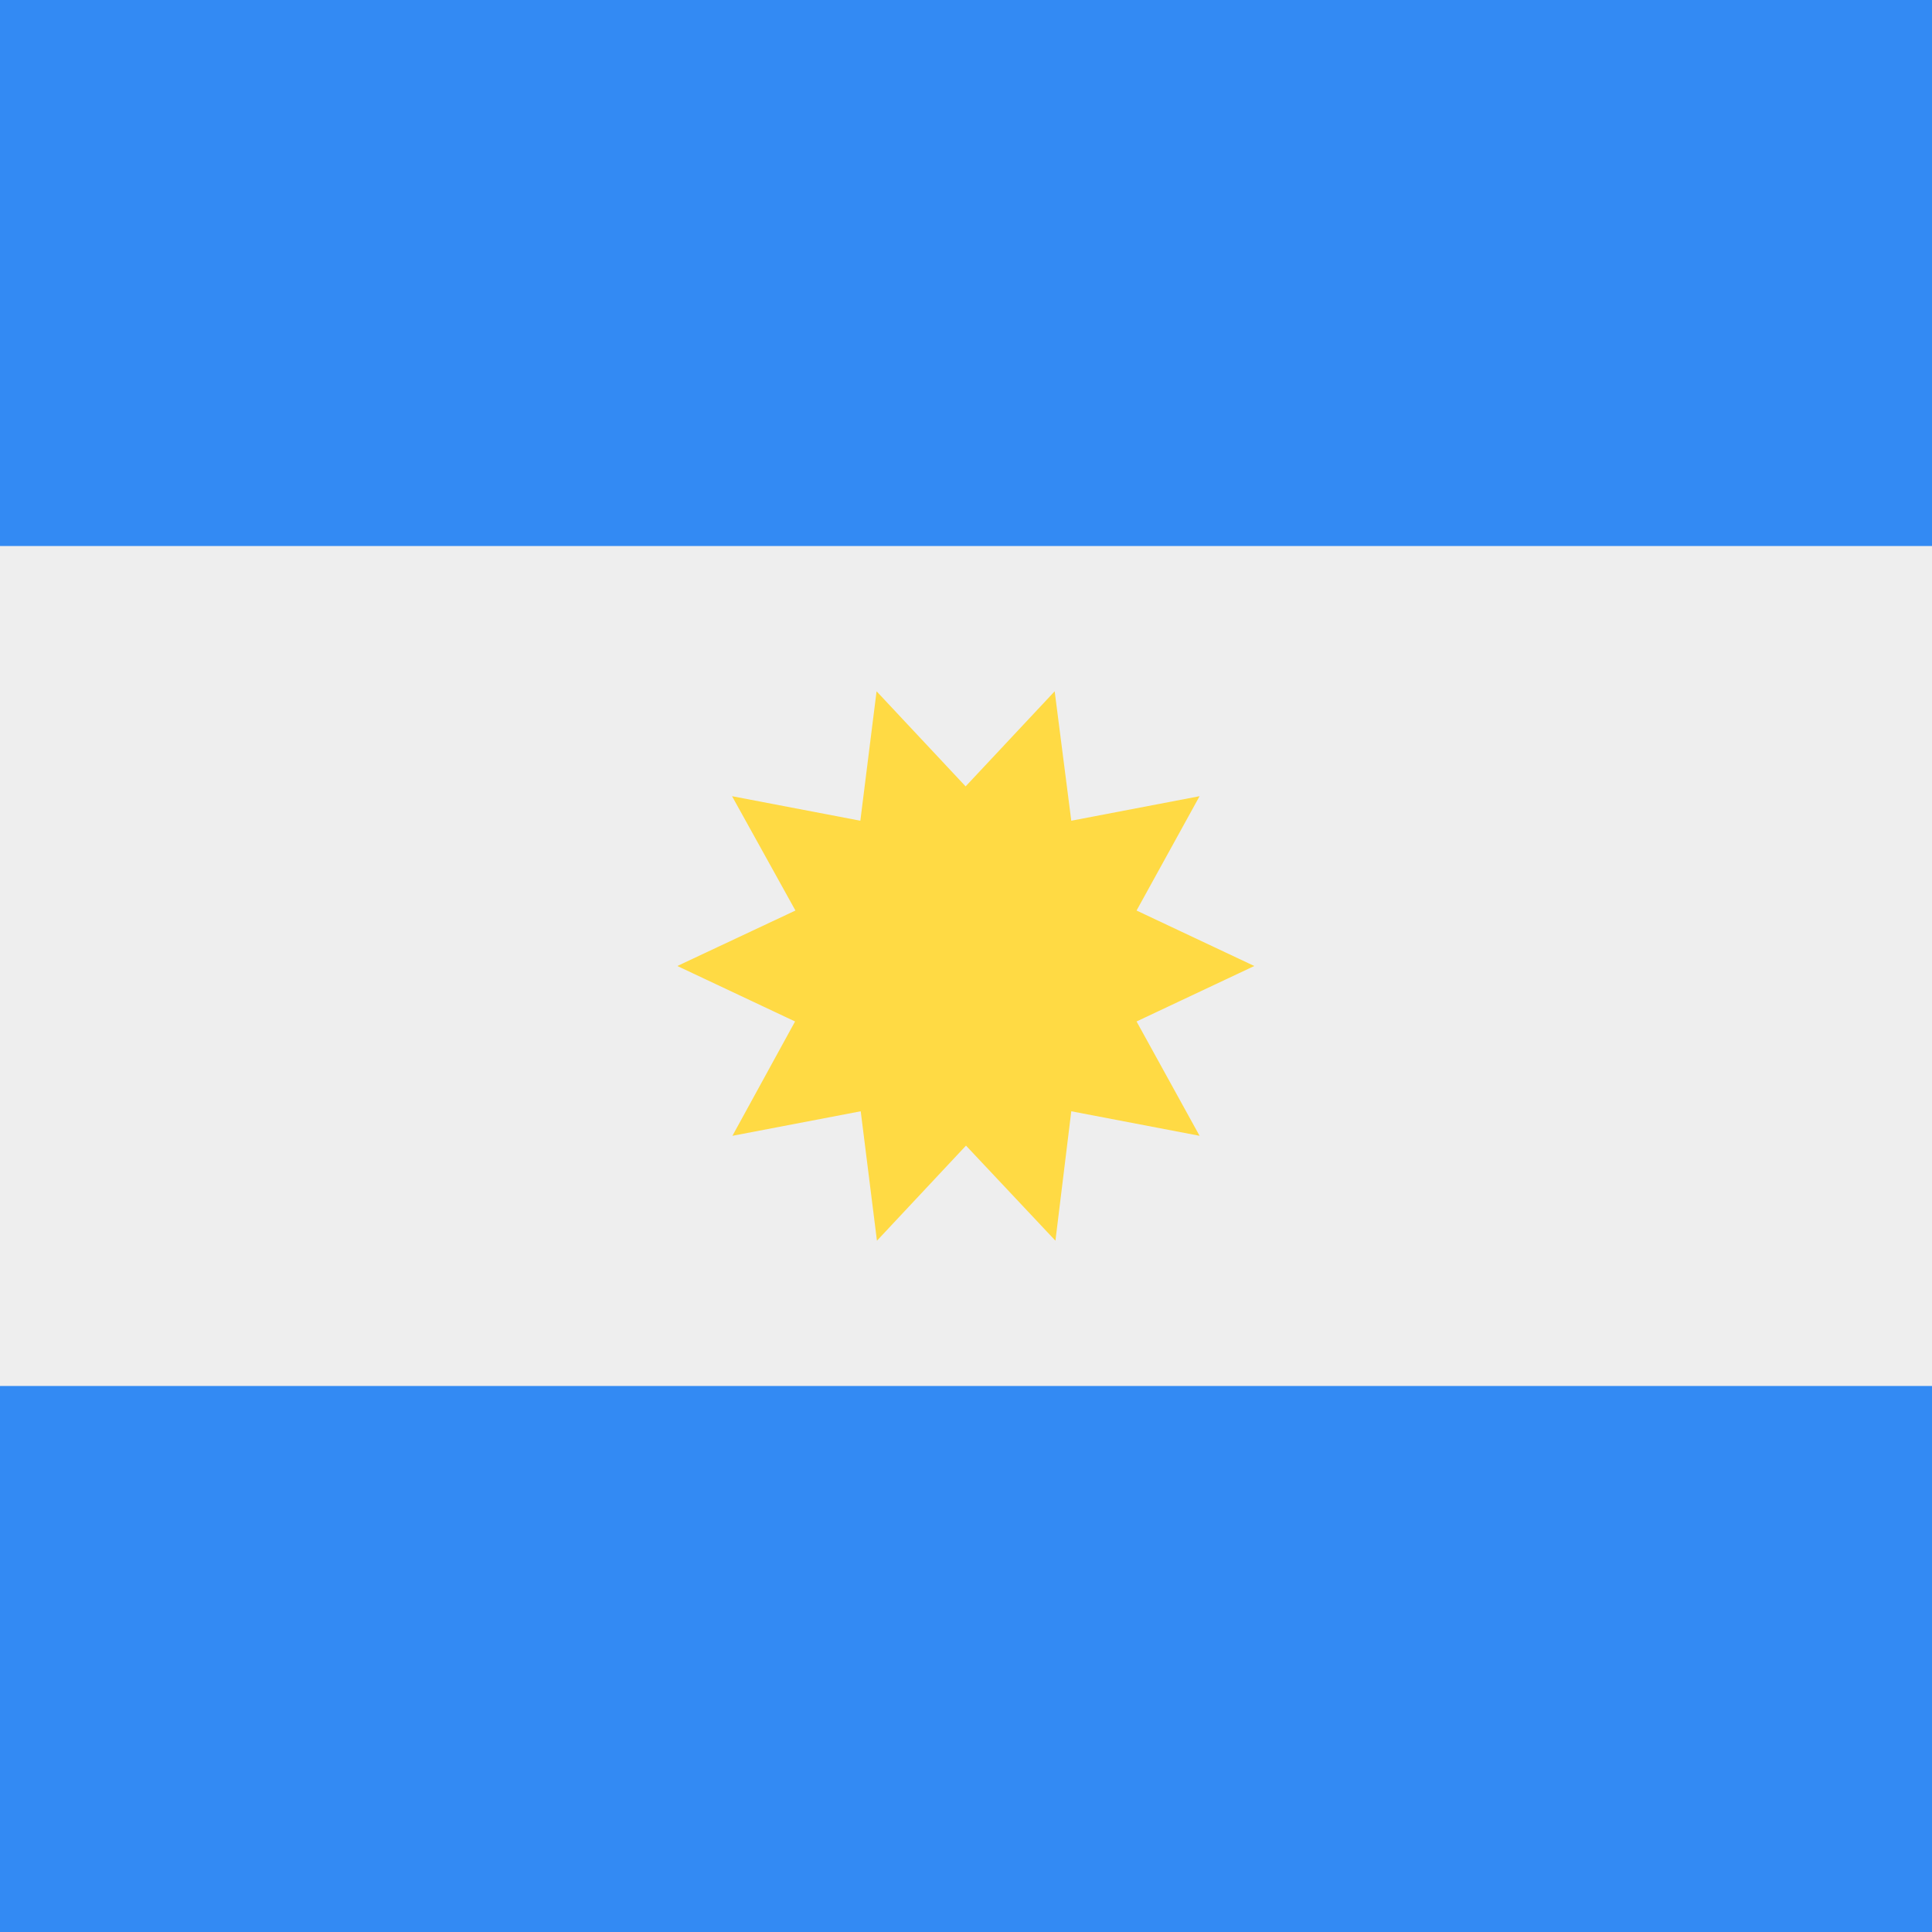
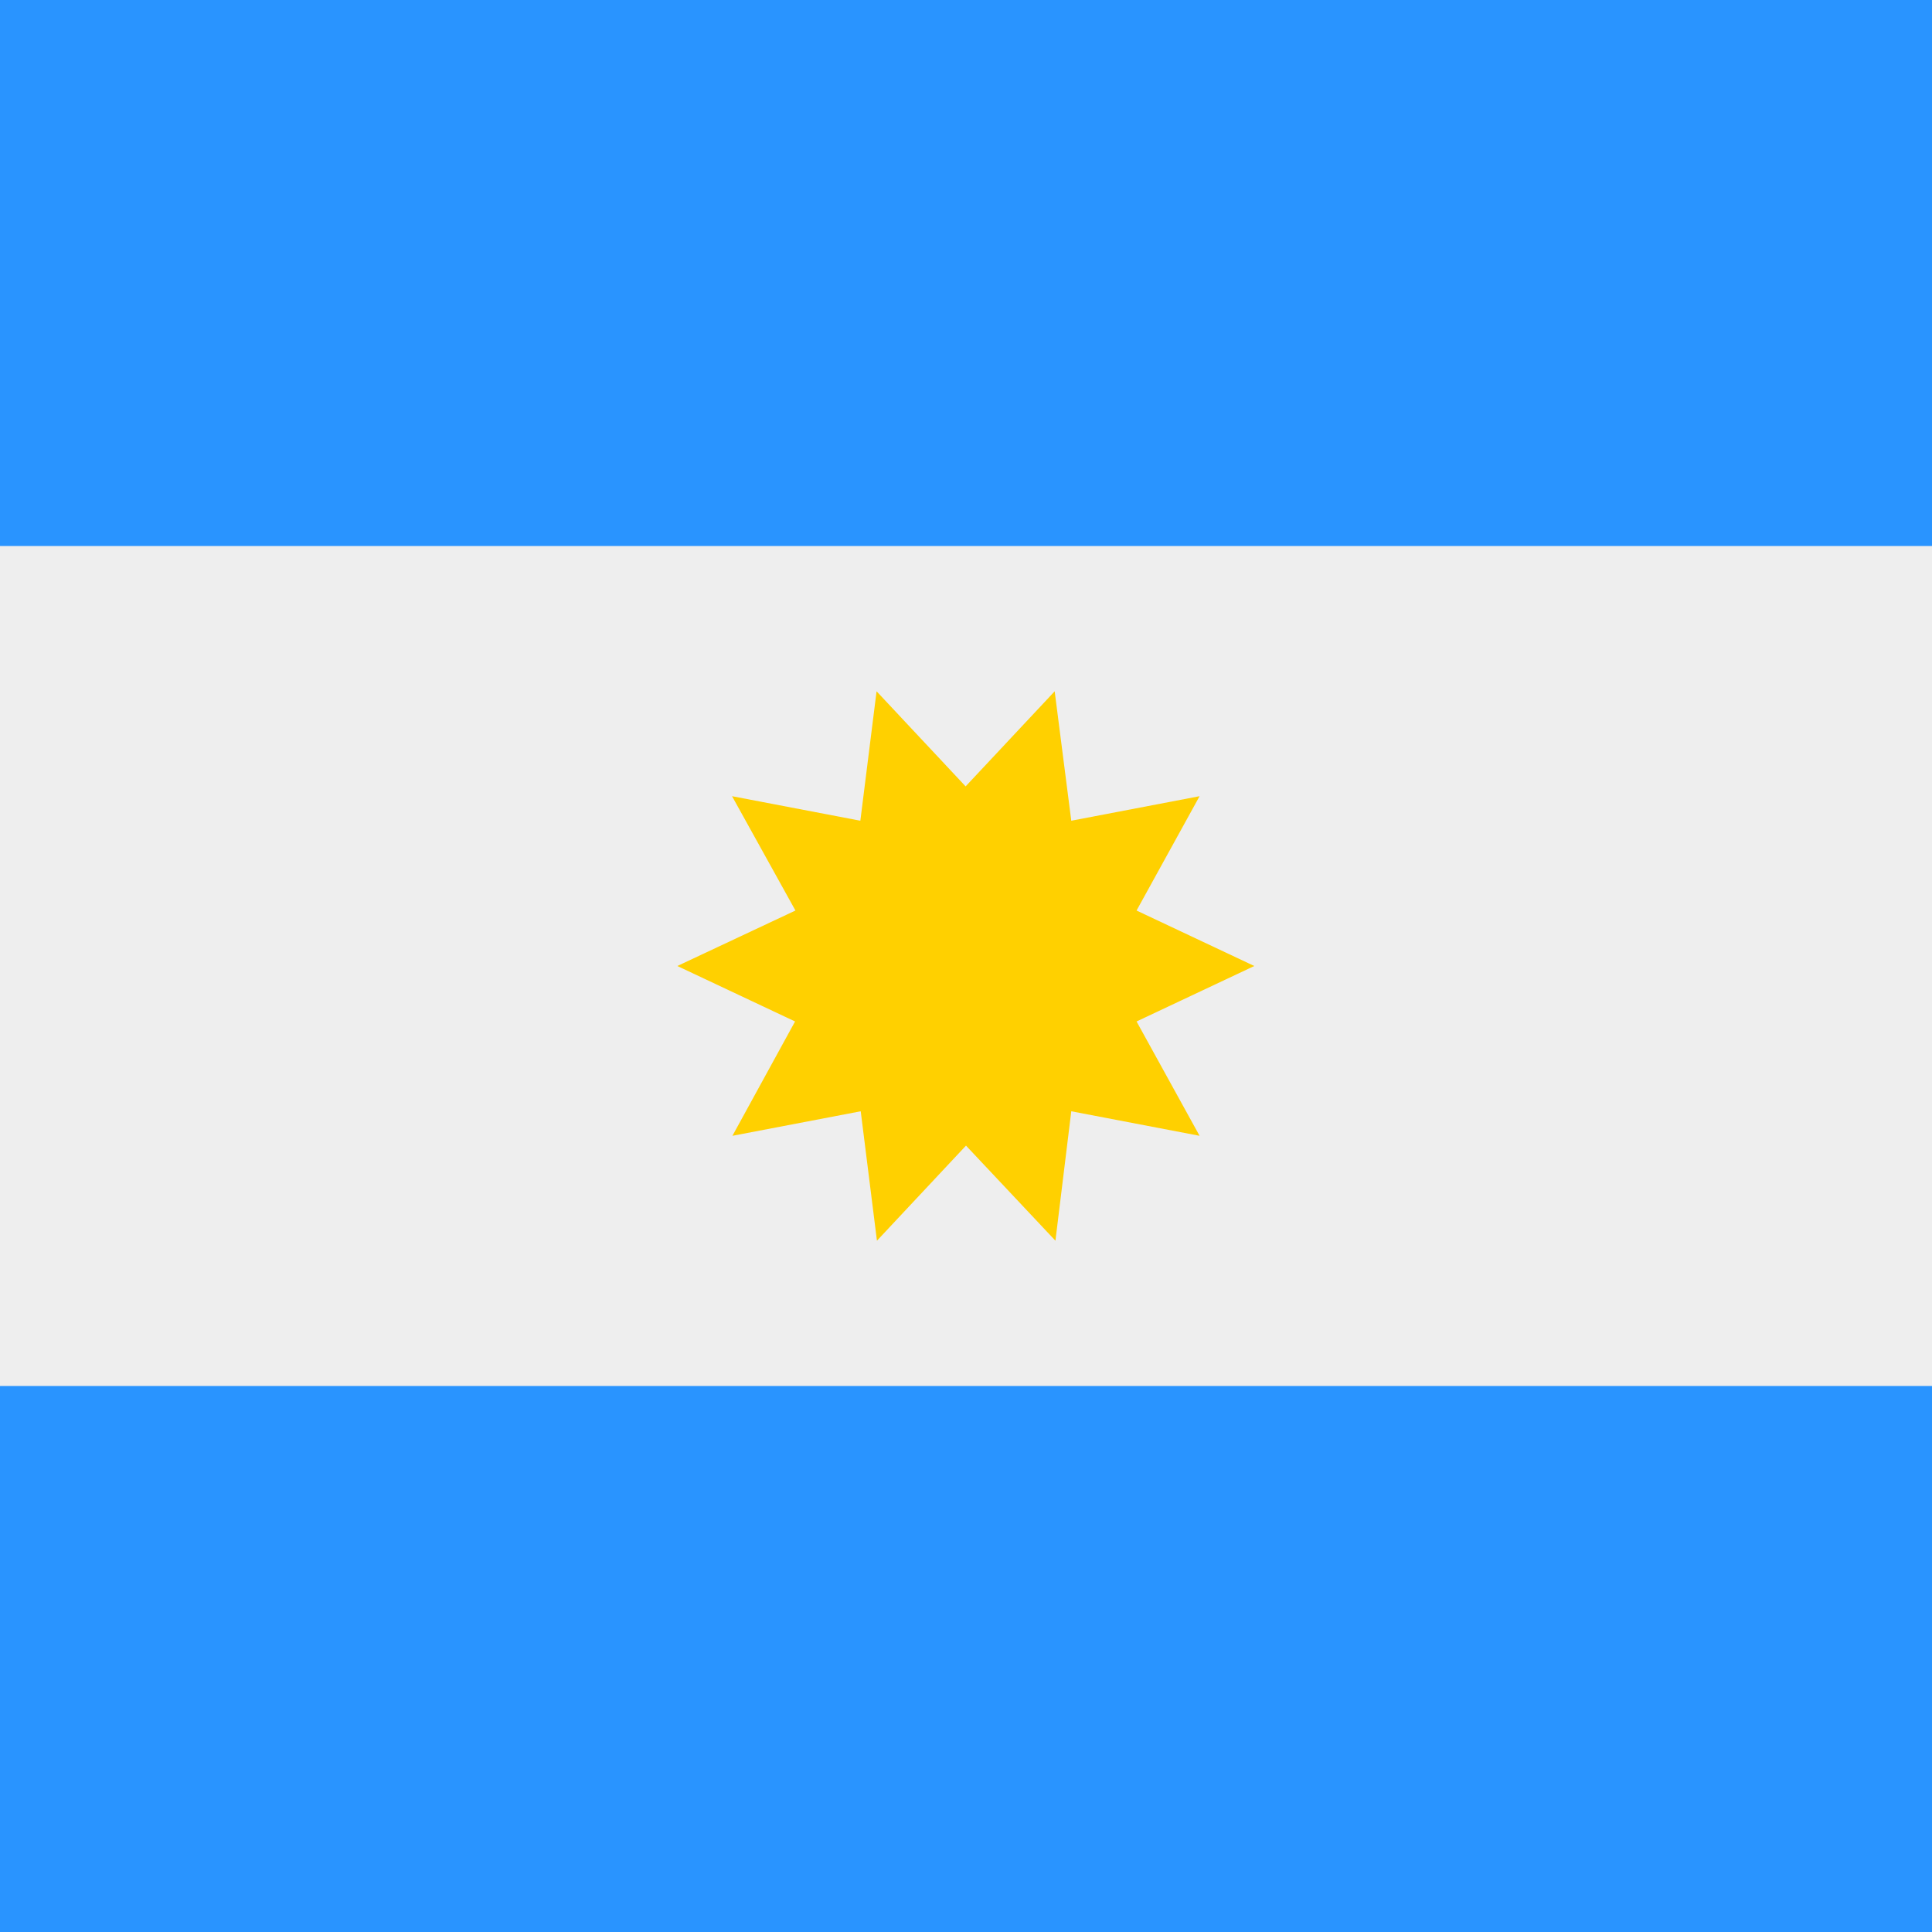
<svg xmlns="http://www.w3.org/2000/svg" width="512" height="512" viewBox="0 0 512 512">
  <g>
-     <path fill="#338af3" d="M0 0h512v144.7L488 256l24 111.3V512H0V367.3L26 256 0 144.7z" />
+     <path fill="#2994ff" d="M0 0h512v144.7L488 256l24 111.3V512H0V367.3L26 256 0 144.7z" />
    <path fill="#eee" d="M0 144.7h512v222.6H0z" />
-     <path fill="#ffda44" d="m332.4 256-31.2 14.7 16.7 30.3-34-6.5-4.2 34.3-23.7-25.2-23.6 25.2-4.3-34.3-34 6.5 16.6-30.3-31.2-14.7 31.3-14.7L194 211l34 6.5 4.3-34.3 23.6 25.2 23.6-25.2 4.4 34.3 34-6.5-16.7 30.3z" />
+     <path fill="#ffd000" d="m332.4 256-31.2 14.7 16.7 30.3-34-6.5-4.2 34.3-23.7-25.2-23.6 25.2-4.3-34.3-34 6.5 16.6-30.3-31.2-14.7 31.3-14.7L194 211l34 6.5 4.3-34.3 23.6 25.2 23.6-25.2 4.4 34.3 34-6.5-16.7 30.3z" />
  </g>
</svg>
